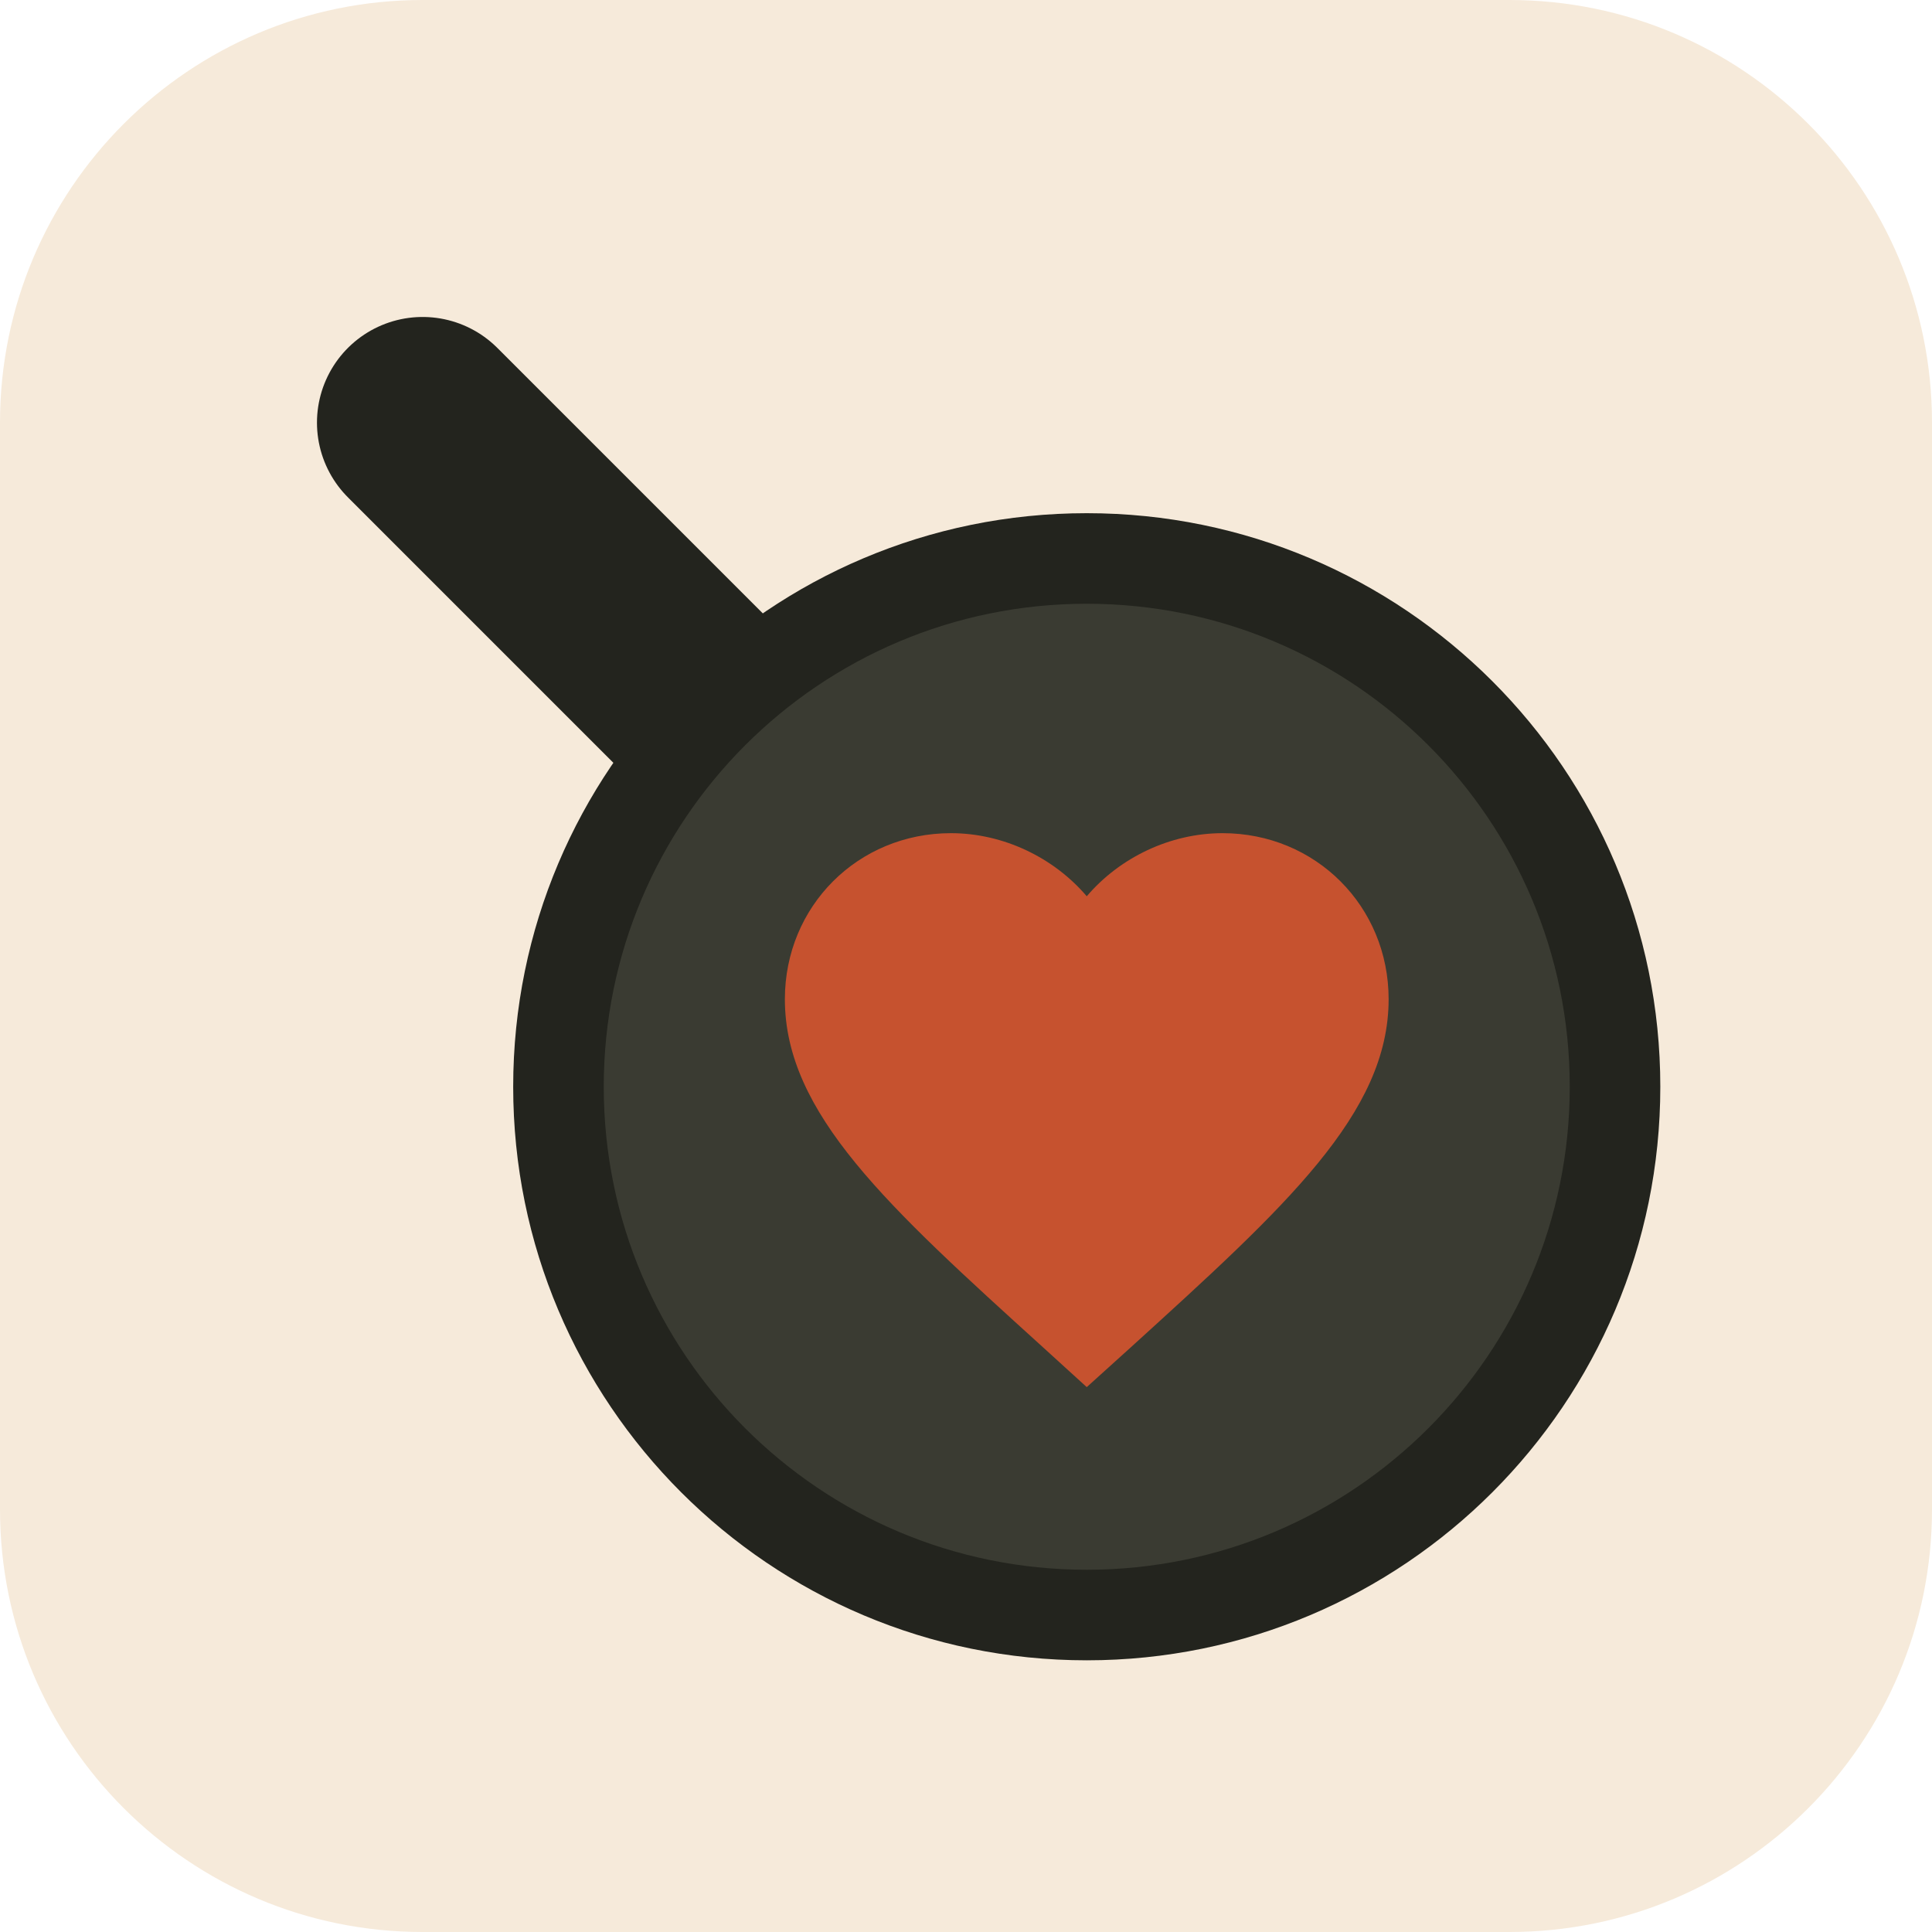
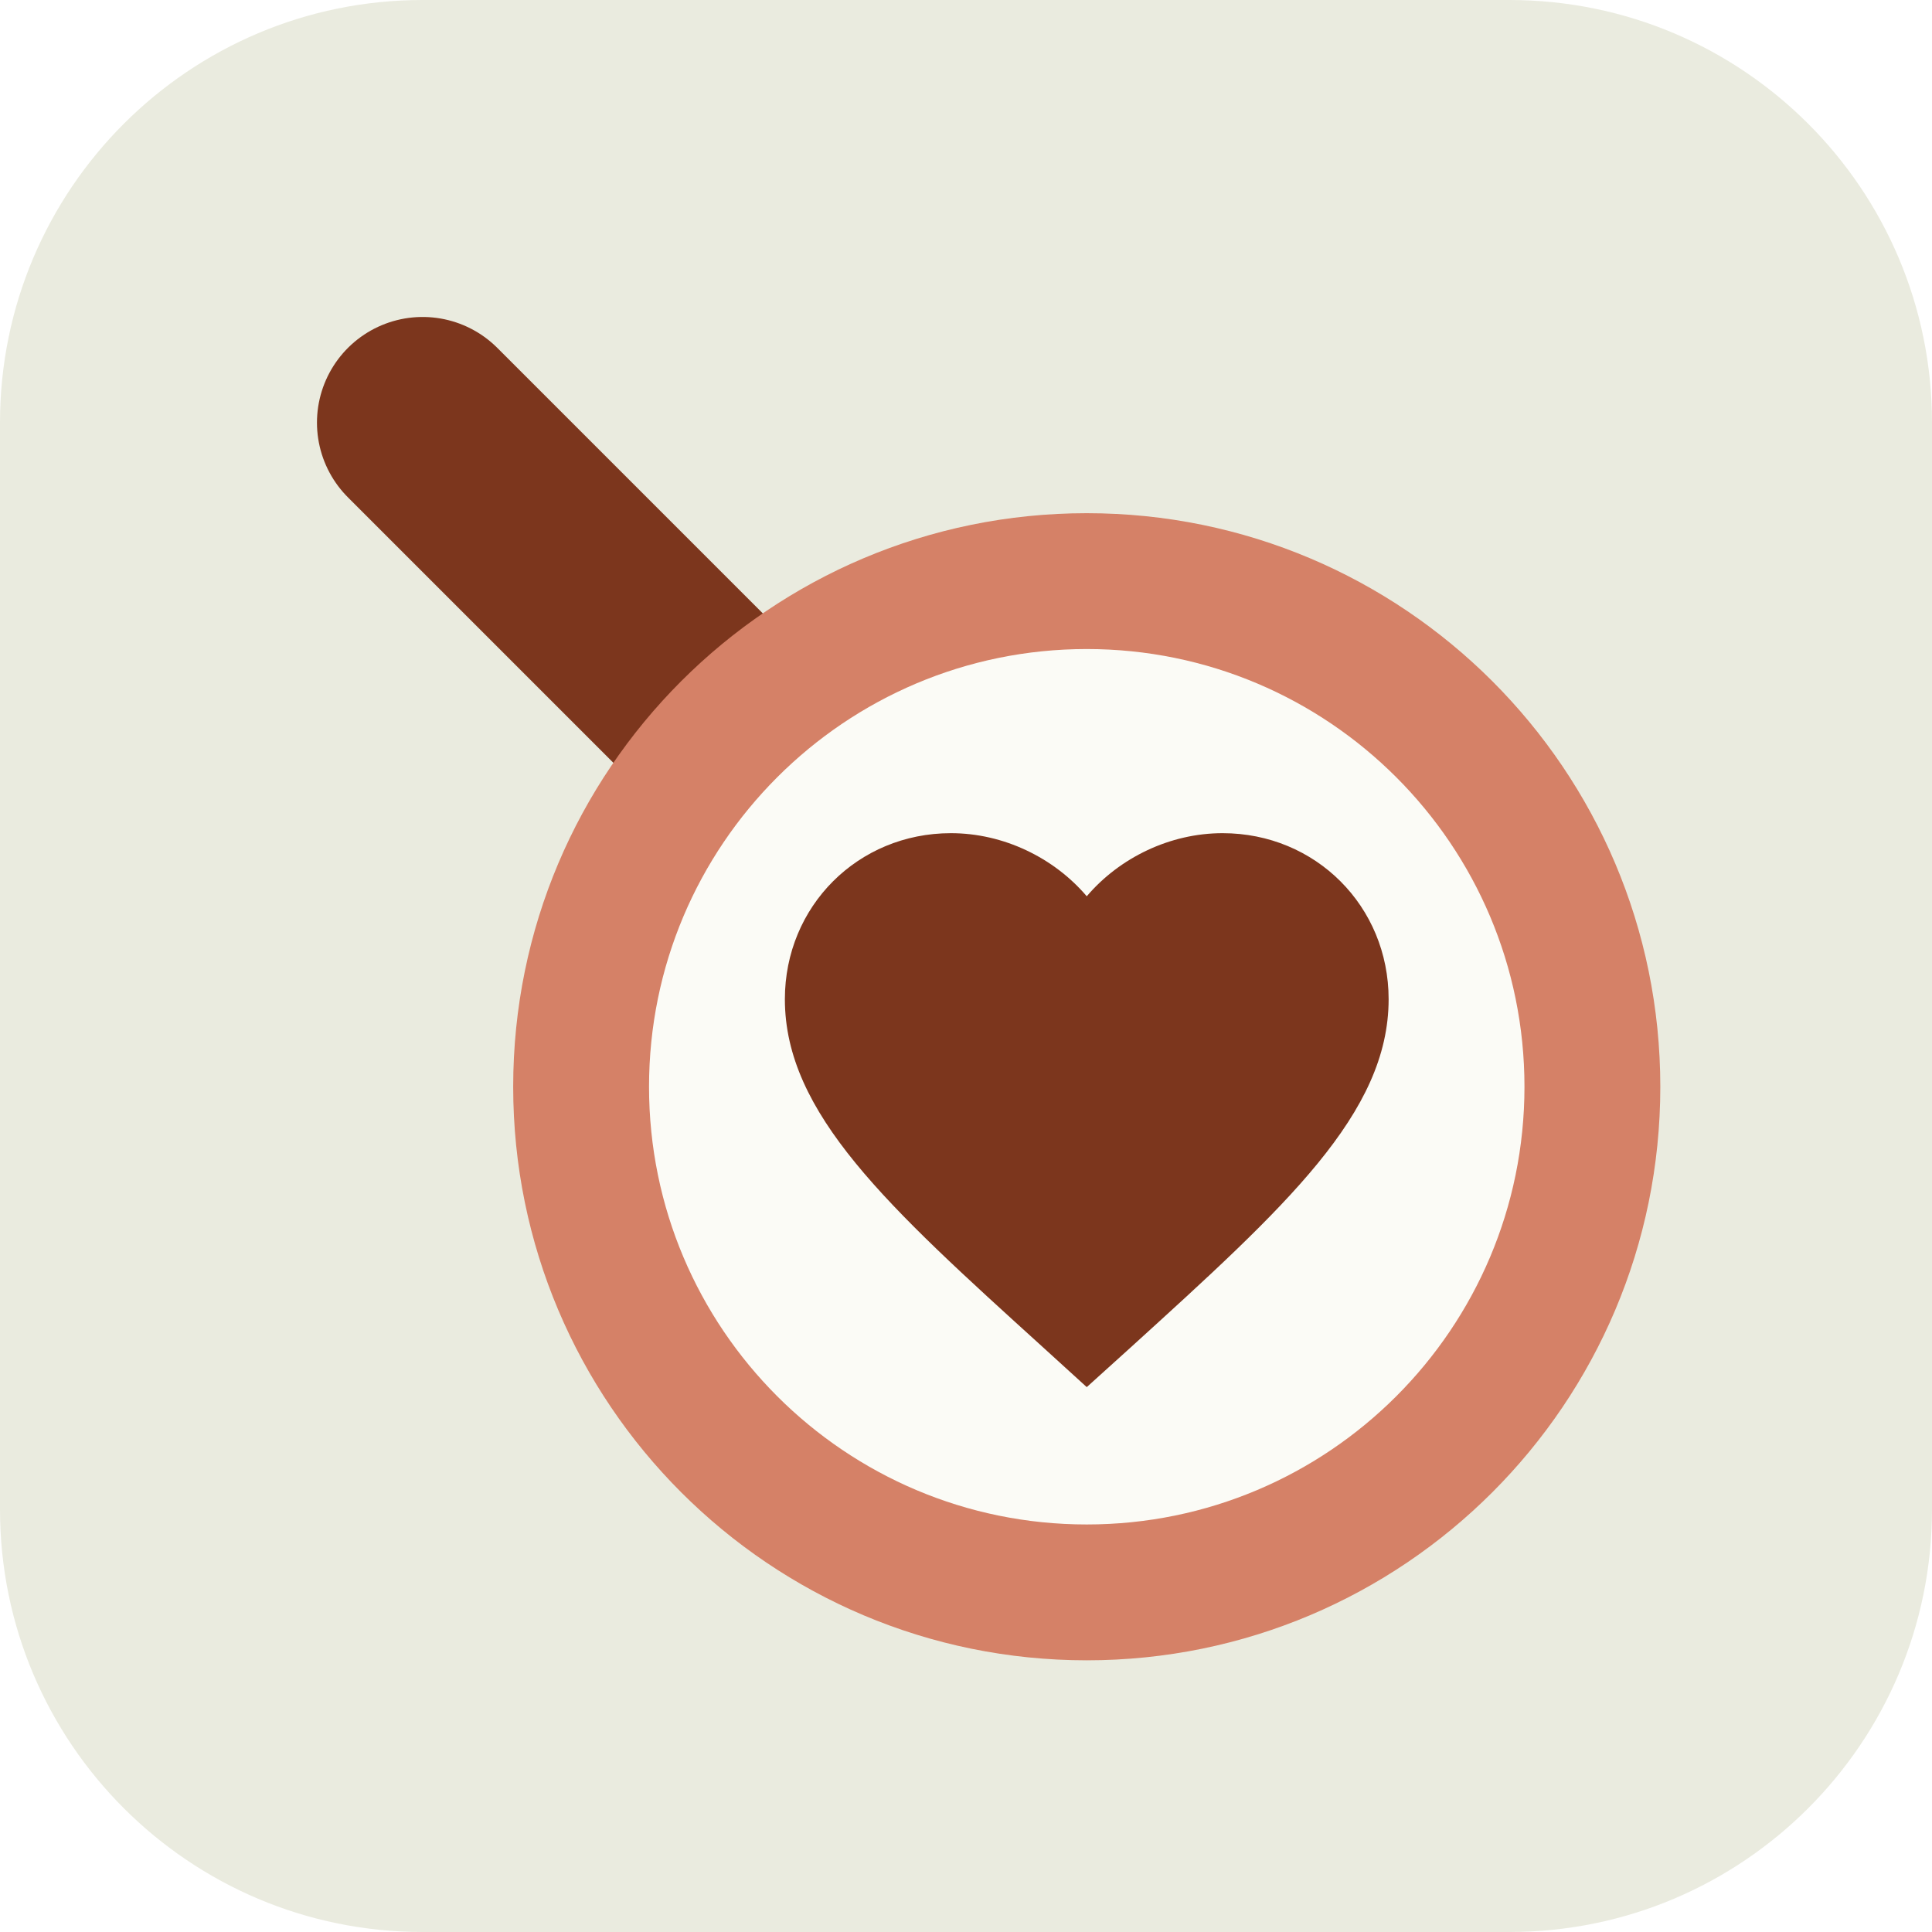
<svg xmlns="http://www.w3.org/2000/svg" viewBox="0 0 32 32">
-   <rect width="32" height="32" rx="7" fill="#F6EADA" />
-   <line x1="12.5" y1="12.5" x2="7" y2="7" stroke="#23241E" stroke-width="3.5" stroke-linecap="round" />
-   <circle cx="18" cy="18" r="9.5" fill="#23241E" />
-   <circle cx="18" cy="18" r="8" fill="#3A3B32" />
-   <path fill="#C6522F" transform="translate(12 12.3) scale(.5)" d="M12 21.35l-1.45-1.32C5.4 15.36 2 12.28 2 8.5 2 5.42 4.42 3 7.5 3c1.74 0 3.41.81 4.5 2.09C13.09 3.81 14.76 3 16.5 3 19.58 3 22 5.42 22 8.5c0 3.78-3.4 6.86-8.55 11.54L12 21.35z" />
+   <rect width="32" height="32" rx="7" fill="#EAEBDF" />
+   <line x1="12.5" y1="12.5" x2="7" y2="7" stroke="#7C361D" stroke-width="3.5" stroke-linecap="round" />
+   <circle cx="18" cy="18" r="9.5" fill="#D58167" />
+   <circle cx="18" cy="18" r="7.25" fill="#FBFBF6" />
+   <path fill="#7C361D" transform="translate(12 12.3) scale(.5)" d="M12 21.35l-1.45-1.32C5.4 15.36 2 12.28 2 8.5 2 5.42 4.42 3 7.5 3c1.74 0 3.41.81 4.5 2.09C13.09 3.81 14.76 3 16.5 3 19.58 3 22 5.42 22 8.5c0 3.78-3.4 6.86-8.55 11.54L12 21.35z" />
</svg>
